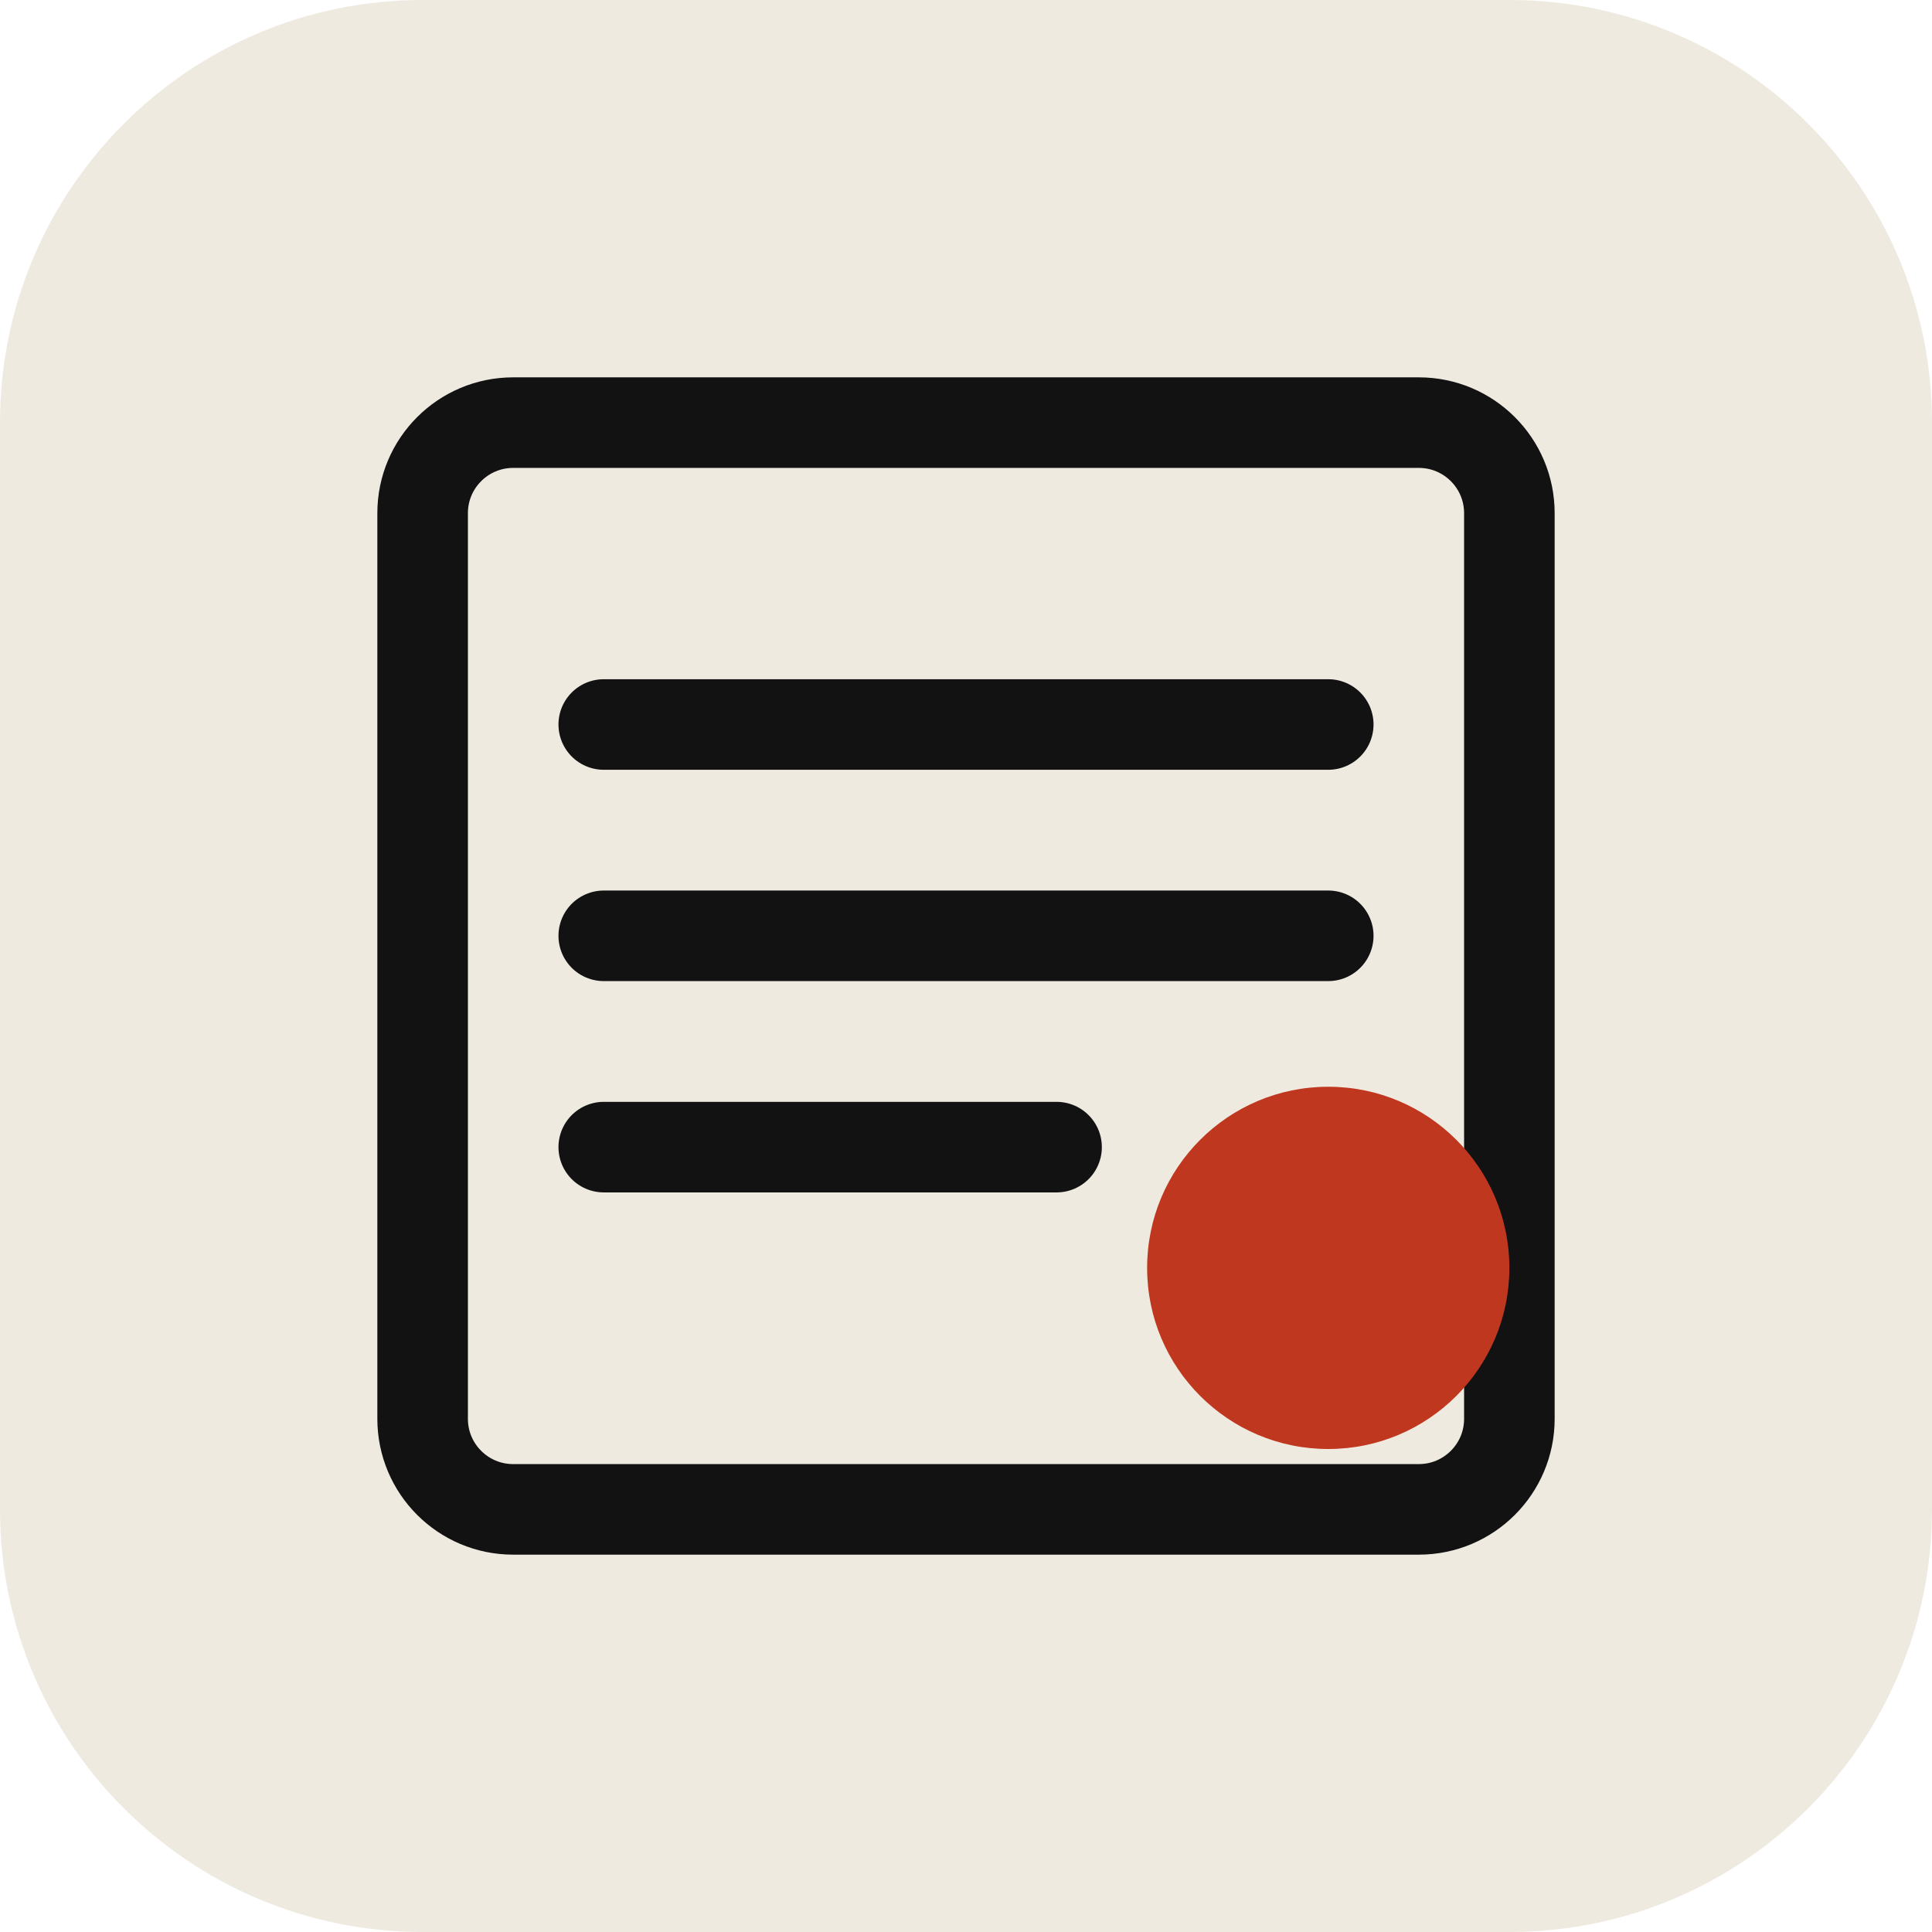
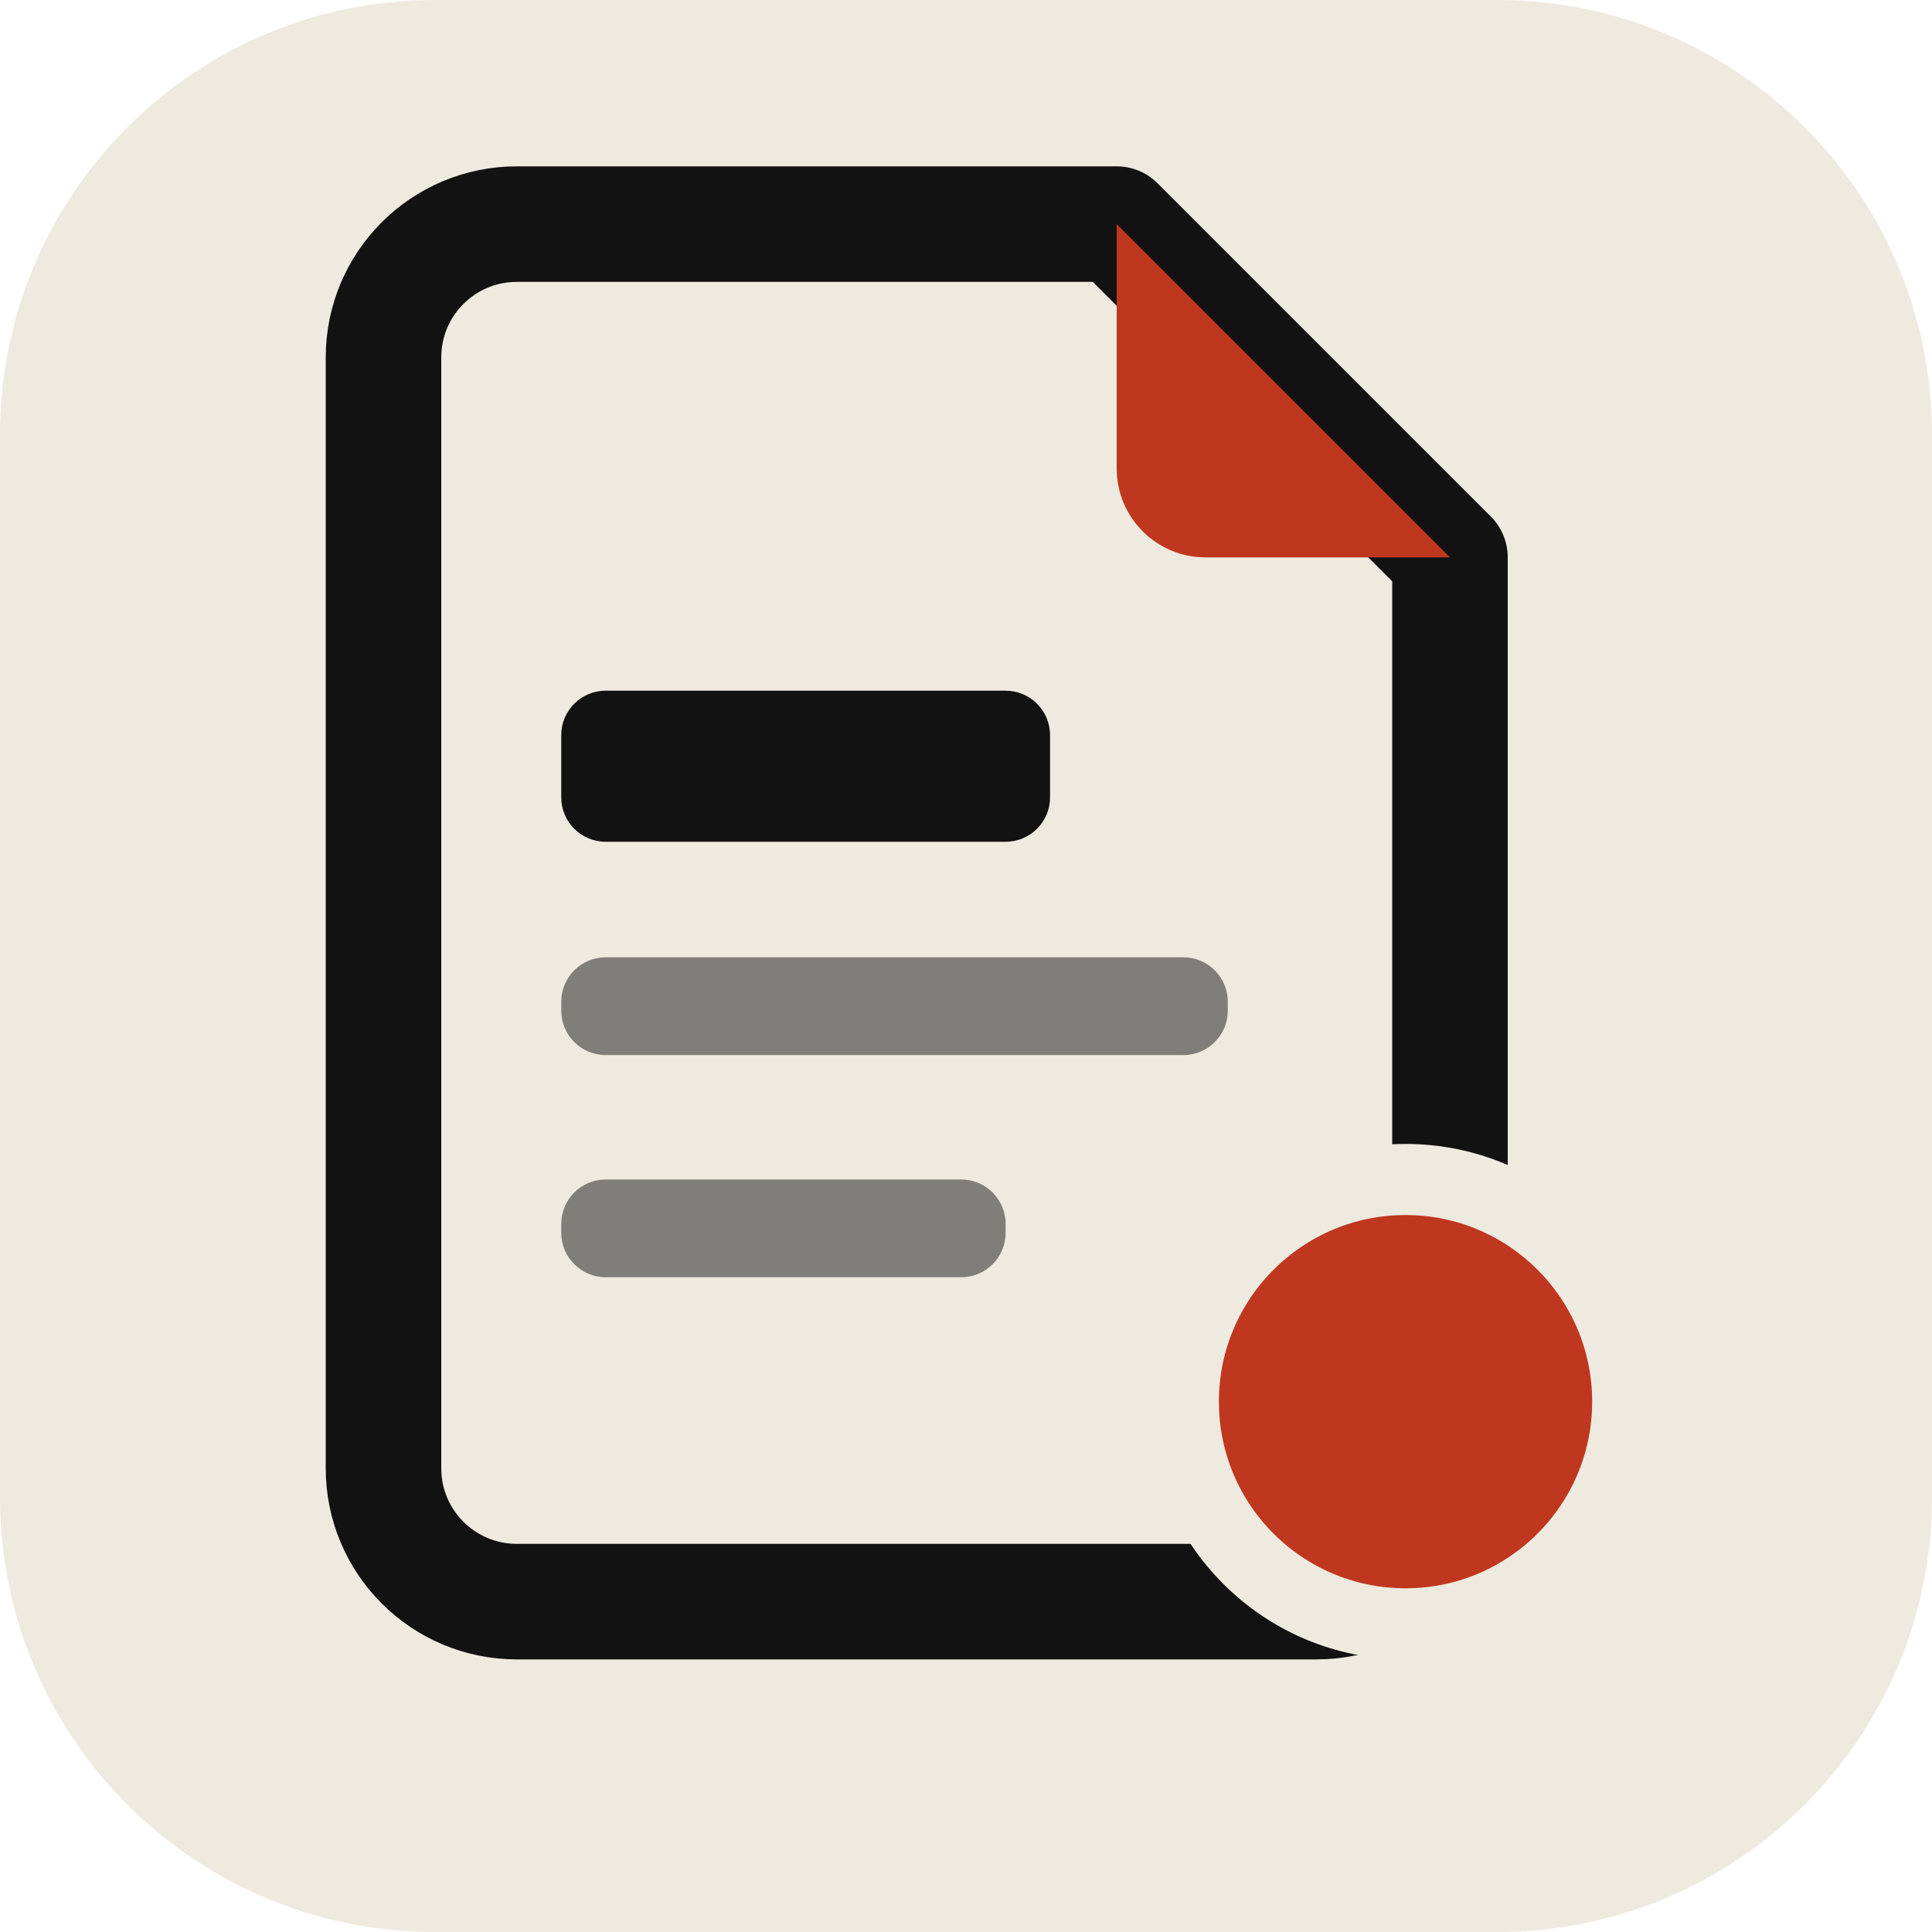
- <svg xmlns="http://www.w3.org/2000/svg" viewBox="0 0 64 64">
-   <rect width="64" height="64" rx="14" fill="#efeae0" />
-   <rect x="14" y="14" width="36" height="36" rx="3" fill="none" stroke="#121212" stroke-width="3" />
-   <path d="M20 24h24M20 31h24M20 38h15" stroke="#121212" stroke-width="3" stroke-linecap="round" />
-   <circle cx="44" cy="42" r="6" fill="#c0371f" />
+ <svg xmlns="http://www.w3.org/2000/svg" viewBox="0 0 40 40">
+   <rect width="40" height="40" rx="9" fill="#efeae0" />
+   <g transform="translate(1.5 0.5) scale(0.92)">
+     <path d="M10 4.5h13.5L31 12v20.5a3 3 0 0 1-3 3H10a3 3 0 0 1-3-3v-25a3 3 0 0 1 3-3z" fill="none" stroke="#121212" stroke-width="2.6" stroke-linejoin="round" />
+     <path d="M23.5 4.5V10a2 2 0 0 0 2 2H31z" fill="#c0371f" />
+     <rect x="11" y="15" width="11" height="3.4" rx="1" fill="#121212" />
+     <rect x="11" y="21" width="15" height="2.2" rx="1" fill="#121212" opacity=".5" />
+     <rect x="11" y="26" width="10" height="2.2" rx="1" fill="#121212" opacity=".5" />
+     <circle cx="30" cy="31" r="5" fill="#c0371f" stroke="#efeae0" stroke-width="1.6" />
+   </g>
</svg>
